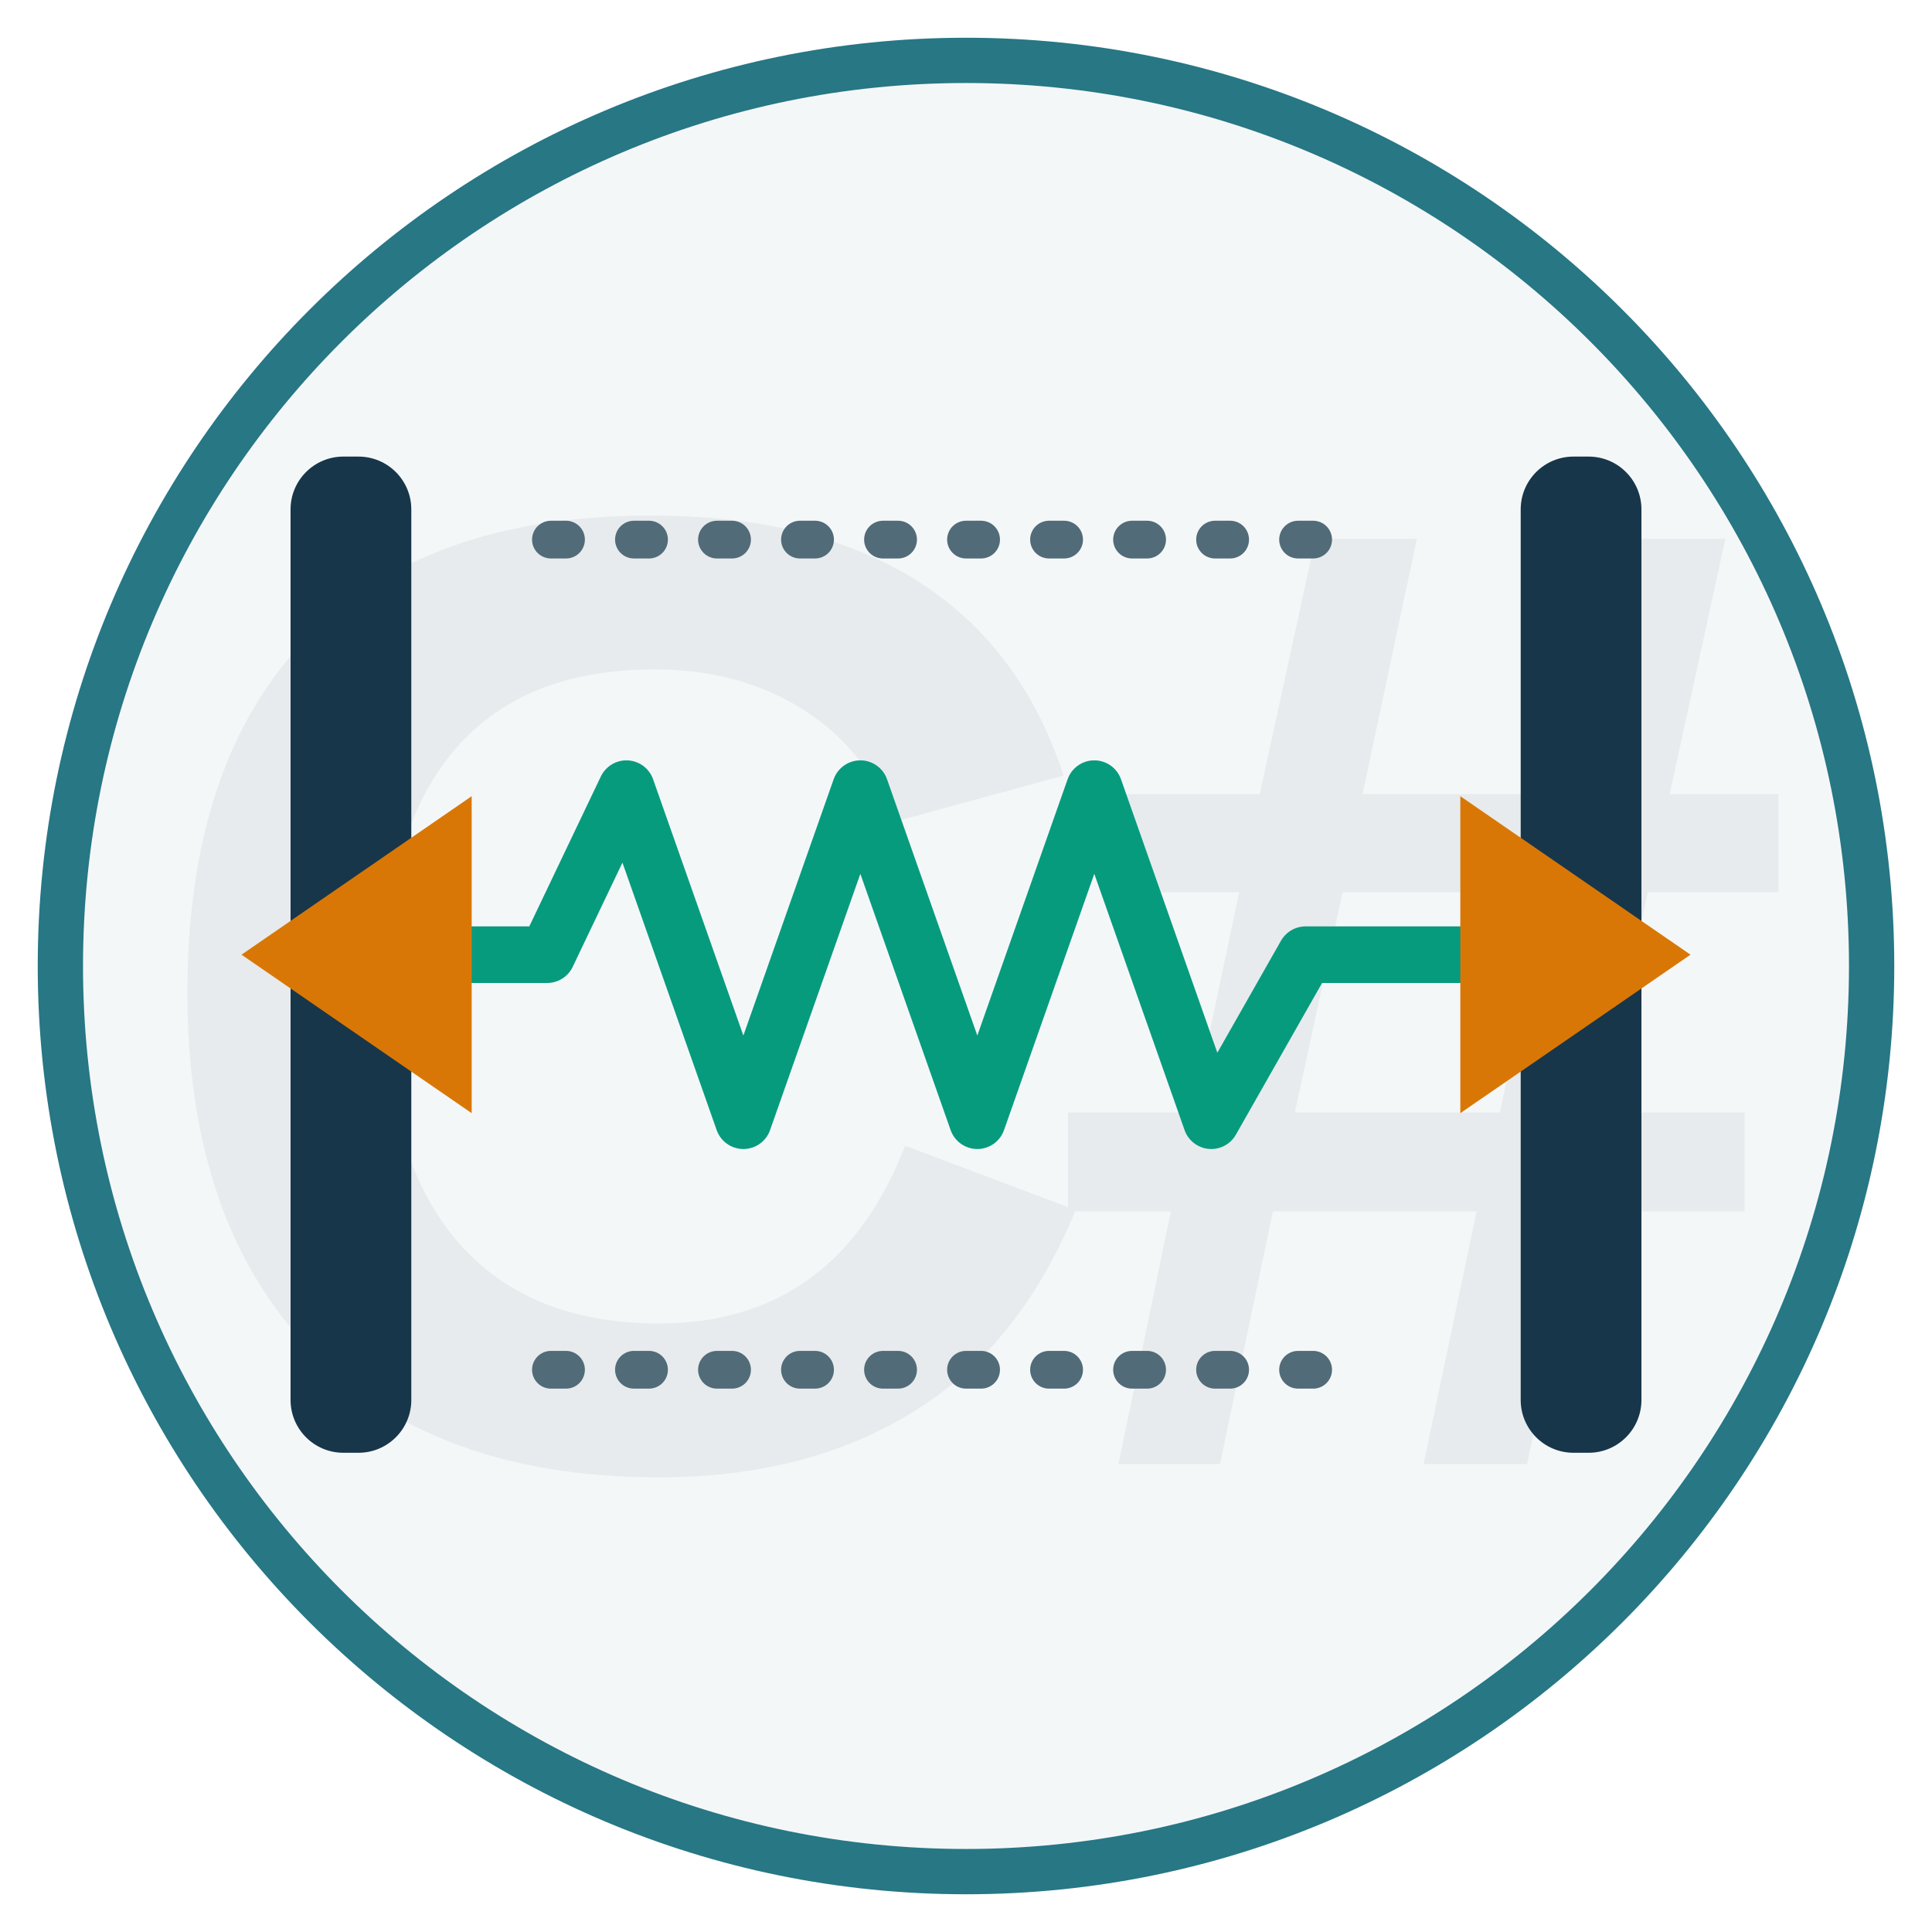
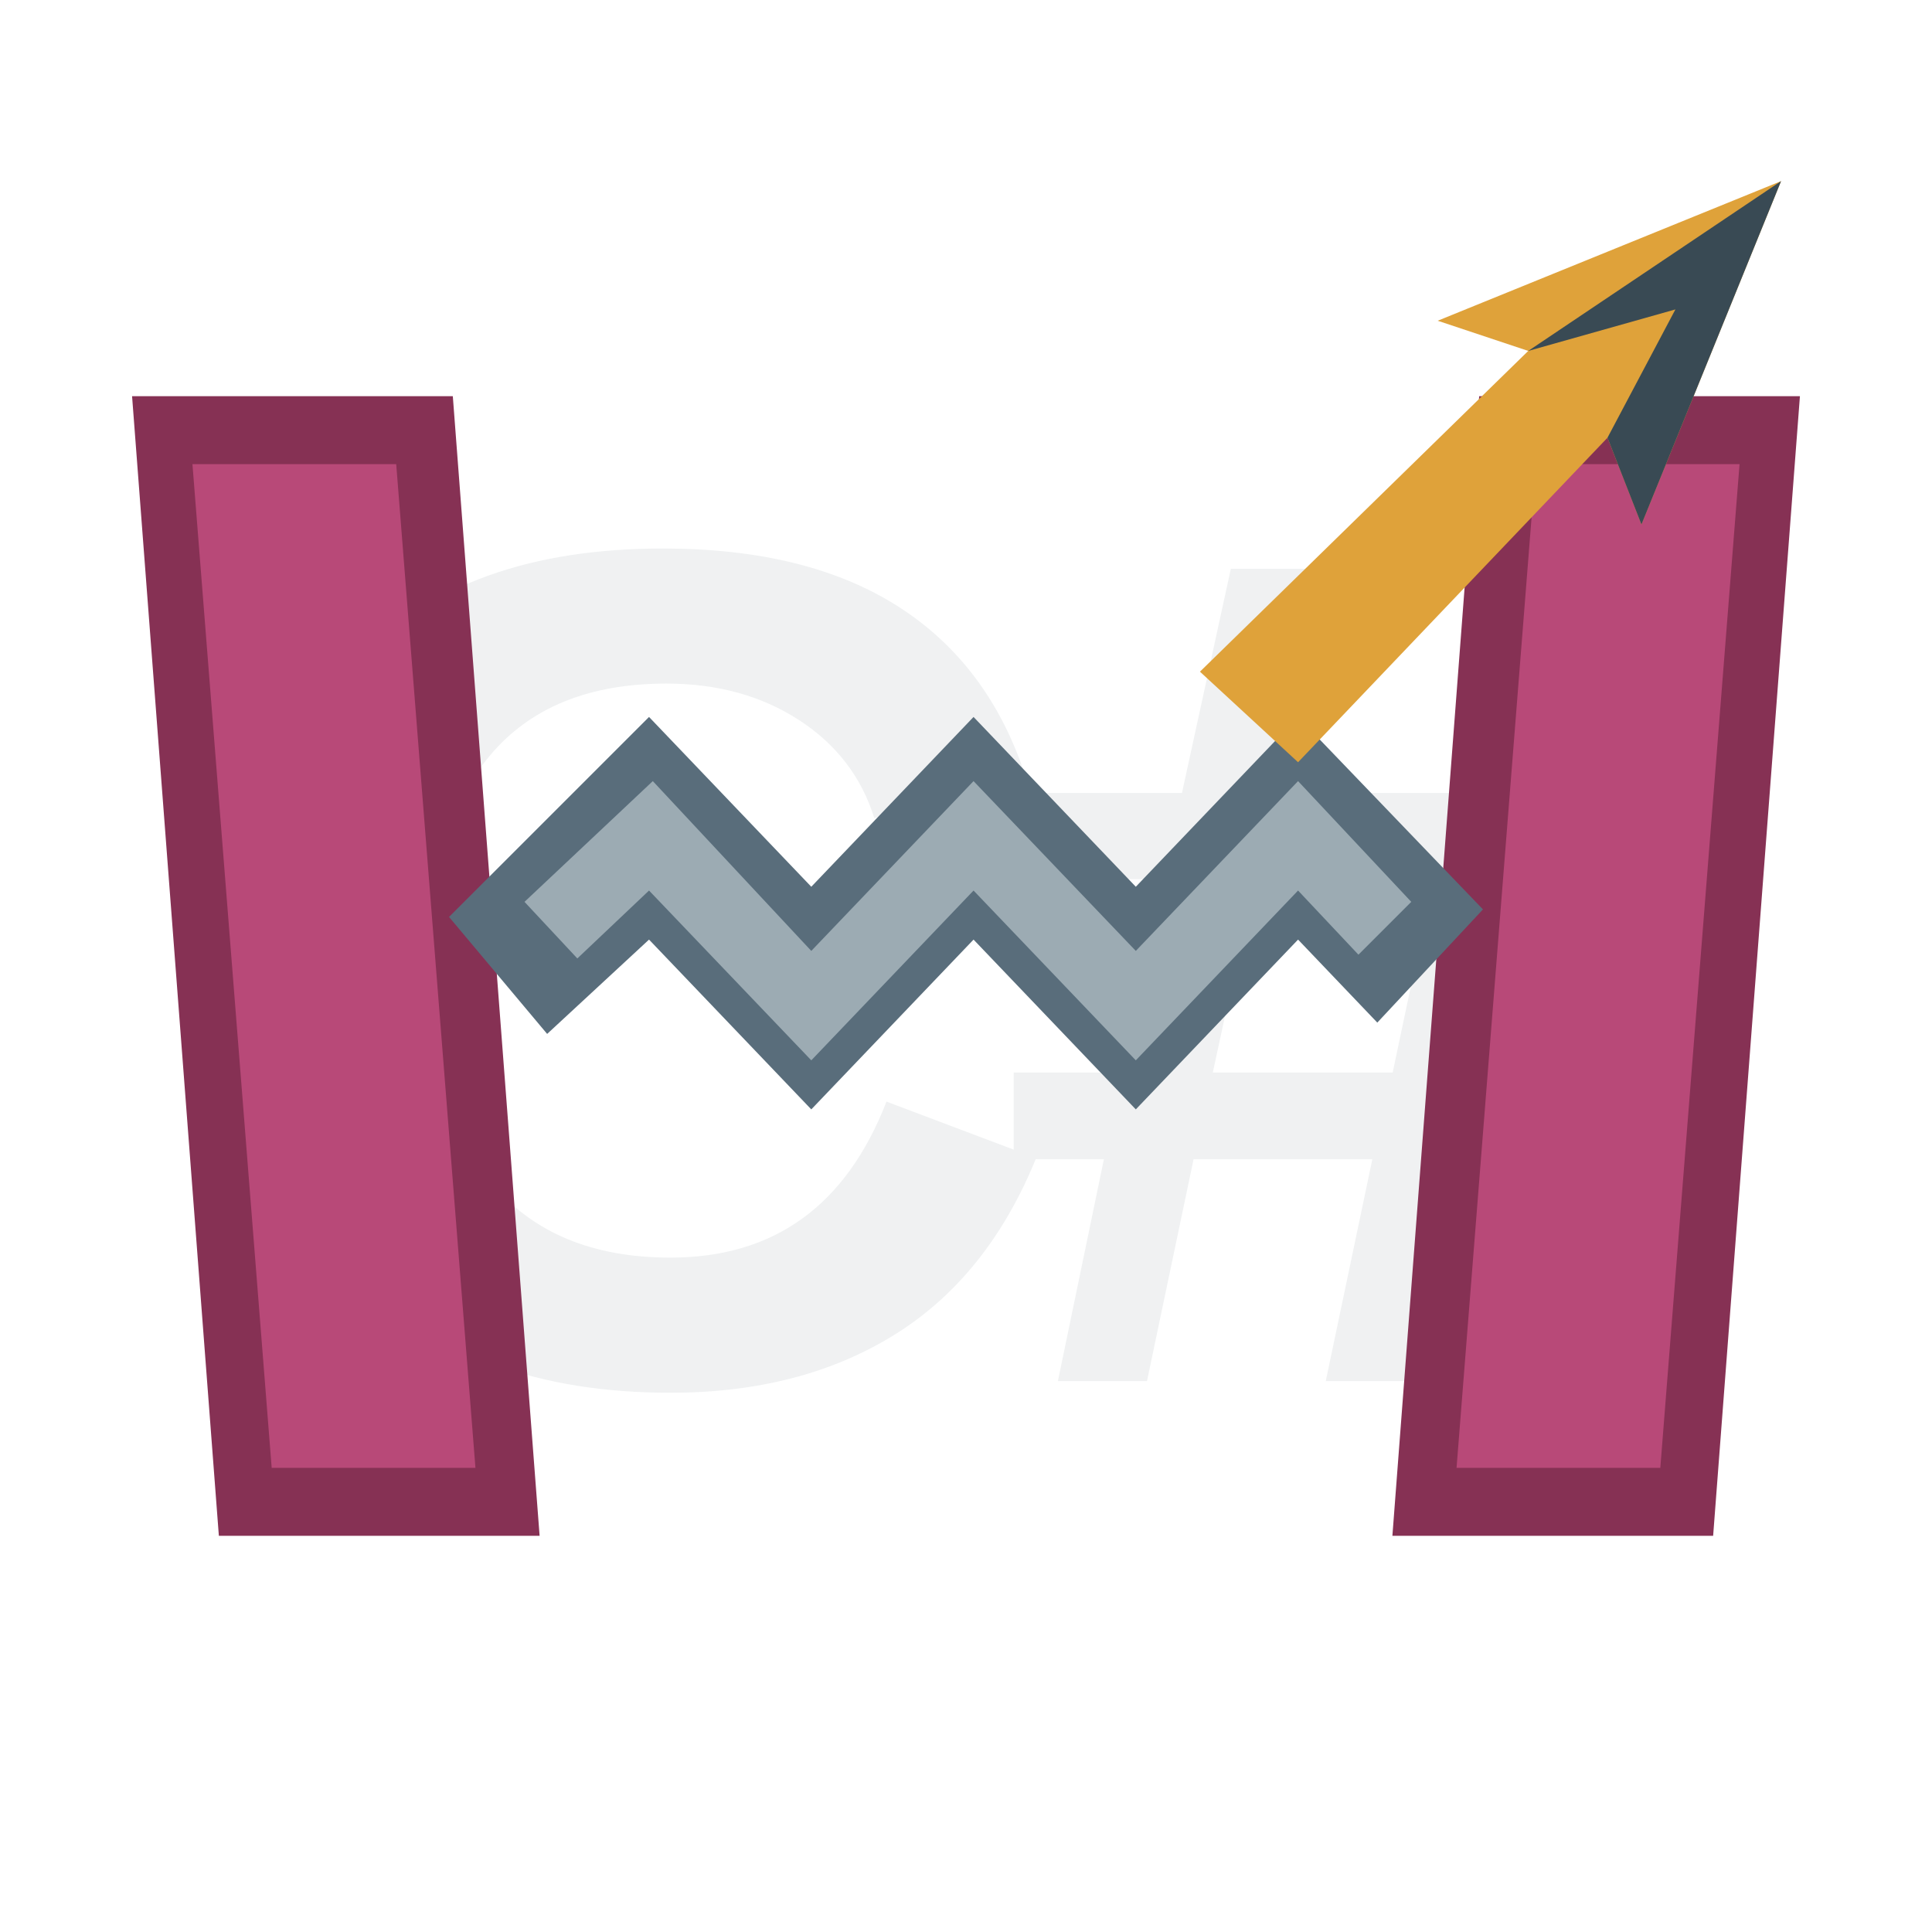
<svg xmlns="http://www.w3.org/2000/svg" viewBox="0 0 512 512" role="img" aria-labelledby="title description">
-   <defs>
-     <clipPath id="badge-clip">
-       <circle cx="256" cy="256" r="232" />
-     </clipPath>
-   </defs>
  <style>
-     :root {
-       color-scheme: light dark;
-     }
- 
-     .badge {
-       fill: #f4f7f8;
-       stroke: #277785;
-     }
- 
-     .badge-fill {
-       fill: #f4f7f8;
-     }
- 
-     .badge-stroke {
-       stroke: #f4f7f8;
-     }
- 
-     .language-mark {
-       fill: #17364a;
-       opacity: 0.06;
-     }
- 
-     .python-upper {
-       fill: #2874a6;
-       opacity: 0.09;
-     }
- 
-     .python-lower {
-       fill: #a77b00;
-       opacity: 0.09;
-     }
- 
-     .python-eye {
-       fill: #f4f7f8;
-     }
- 
-     .accent-fill {
-       fill: #079b7e;
-     }
- 
-     .accent-stroke {
-       stroke: #079b7e;
-     }
- 
-     .solid-fill {
-       fill: #17364a;
-     }
- 
-     .solid-stroke {
-       stroke: #17364a;
-     }
- 
-     .muted-fill {
-       fill: #526b78;
-     }
- 
-     .muted-stroke {
-       stroke: #526b78;
-     }
- 
-     .warm-fill {
-       fill: #d97706;
-     }
- 
-     .warm-stroke {
-       stroke: #d97706;
-     }
- 
+     :root { color-scheme: light dark; }
+     .language-mark { fill: #17323d; opacity: 0.07; } .python-upper { fill: #2874a6; opacity: 0.07; } .python-lower { fill: #aa8108; opacity: 0.07; }
+     .primary { fill: #596d7b; } .primary-light { fill: #9cabb3; } .primary-shade { fill: #394a54; }
+     .secondary { fill: #b84978; } .secondary-light { fill: #e384ad; } .secondary-shade { fill: #863154; }
+     .accent { fill: #dfa23a; } .neutral { fill: #29393f; } .shadow { fill: #14262c; opacity: 0.22; }
    @media (prefers-color-scheme: dark) {
-       .badge {
-         fill: #0d2638;
-         stroke: #277785;
-       }
- 
-       .badge-fill {
-         fill: #0d2638;
-       }
- 
-       .badge-stroke {
-         stroke: #0d2638;
-       }
- 
-       .language-mark {
-         fill: #edf2f3;
-         opacity: 0.07;
-       }
- 
-       .python-upper {
-         fill: #79b7df;
-         opacity: 0.1;
-       }
- 
-       .python-lower {
-         fill: #f0c84b;
-         opacity: 0.1;
-       }
- 
-       .python-eye {
-         fill: #0d2638;
-       }
- 
-       .accent-fill {
-         fill: #43d6b1;
-       }
- 
-       .accent-stroke {
-         stroke: #43d6b1;
-       }
- 
-       .solid-fill {
-         fill: #edf2f3;
-       }
- 
-       .solid-stroke {
-         stroke: #edf2f3;
-       }
- 
-       .muted-fill {
-         fill: #8fa2aa;
-       }
- 
-       .muted-stroke {
-         stroke: #8fa2aa;
-       }
- 
-       .warm-fill {
-         fill: #f6b73c;
-       }
- 
-       .warm-stroke {
-         stroke: #f6b73c;
-       }
+       .language-mark { fill: #edf6f3; opacity: 0.08; } .python-upper { fill: #7ec5ed; opacity: 0.08; } .python-lower { fill: #f1ca50; opacity: 0.08; }
+       .primary { fill: #99abb4; } .primary-light { fill: #cfd9dc; } .primary-shade { fill: #687b83; }
+       .secondary { fill: #e36da0; } .secondary-light { fill: #ffacd0; } .secondary-shade { fill: #ae4778; }
+       .accent { fill: #f2c45d; } .neutral { fill: #e5efec; } .shadow { fill: #02090b; opacity: 0.34; }
    }
  </style>
-   <circle class="badge" cx="256" cy="256" r="240" stroke-width="12" />
-   <g clip-path="url(#badge-clip)">
-     <text class="language-mark" x="256" y="388" font-family="Segoe UI, Arial, sans-serif" font-size="360" font-weight="800" letter-spacing="-18" text-anchor="middle" aria-hidden="true">C#</text>
-     <rect class="solid-fill" x="77" y="121" width="32" height="264" rx="14" />
-     <rect class="solid-fill" x="403" y="121" width="32" height="264" rx="14" />
-     <path class="accent-stroke" d="M110 253 H145 L166 209 L197 297 L228 209 L259 297 L290 209 L321 297 L346 253 H402" fill="none" stroke-width="15" stroke-linejoin="round" stroke-linecap="round" />
-     <path class="warm-fill" d="M64 253 L125 211 V295 Z M448 253 L387 211 V295 Z" />
-     <path class="muted-stroke" d="M146 143 H365 M146 363 H365" fill="none" stroke-width="10" stroke-linecap="round" stroke-dasharray="4 18" />
+   <text class="language-mark" x="247" y="366" font-family="Segoe UI, Arial, sans-serif" font-size="316" font-weight="800" letter-spacing="-20" text-anchor="middle" aria-hidden="true">C#</text>
+   <g aria-hidden="true">
+     <path class="secondary-shade" d="M35 105 L120 105 L143 407 L58 407 Z" />
+     <path class="secondary" d="M51 123 L105 123 L126 389 L72 389 Z" />
+     <path class="secondary-shade" d="M392 105 L477 105 L454 407 L369 407 Z" />
+     <path class="secondary" d="M407 123 L461 123 L440 389 L386 389 Z" />
+     <path class="primary" d="M119 243 L172 190 L215 235 L258 190 L301 235 L344 190 L393 241 L365 271 L344 249 L301 294 L258 249 L215 294 L172 249 L145 274 Z" />
+     <path class="primary-light" d="M139 239 L173 207 L215 252 L258 207 L301 252 L344 207 L374 239 L360 253 L344 236 L301 281 L258 236 L215 281 L172 236 L153 254 Z" />
+     <path class="accent" d="M318 178 L405 93 L381 85 L472 48 L435 139 L426 116 L344 202 Z" />
+     <path class="primary-shade" d="M405 93 L472 48 L435 139 L426 116 L444 82 Z" />
  </g>
</svg>
